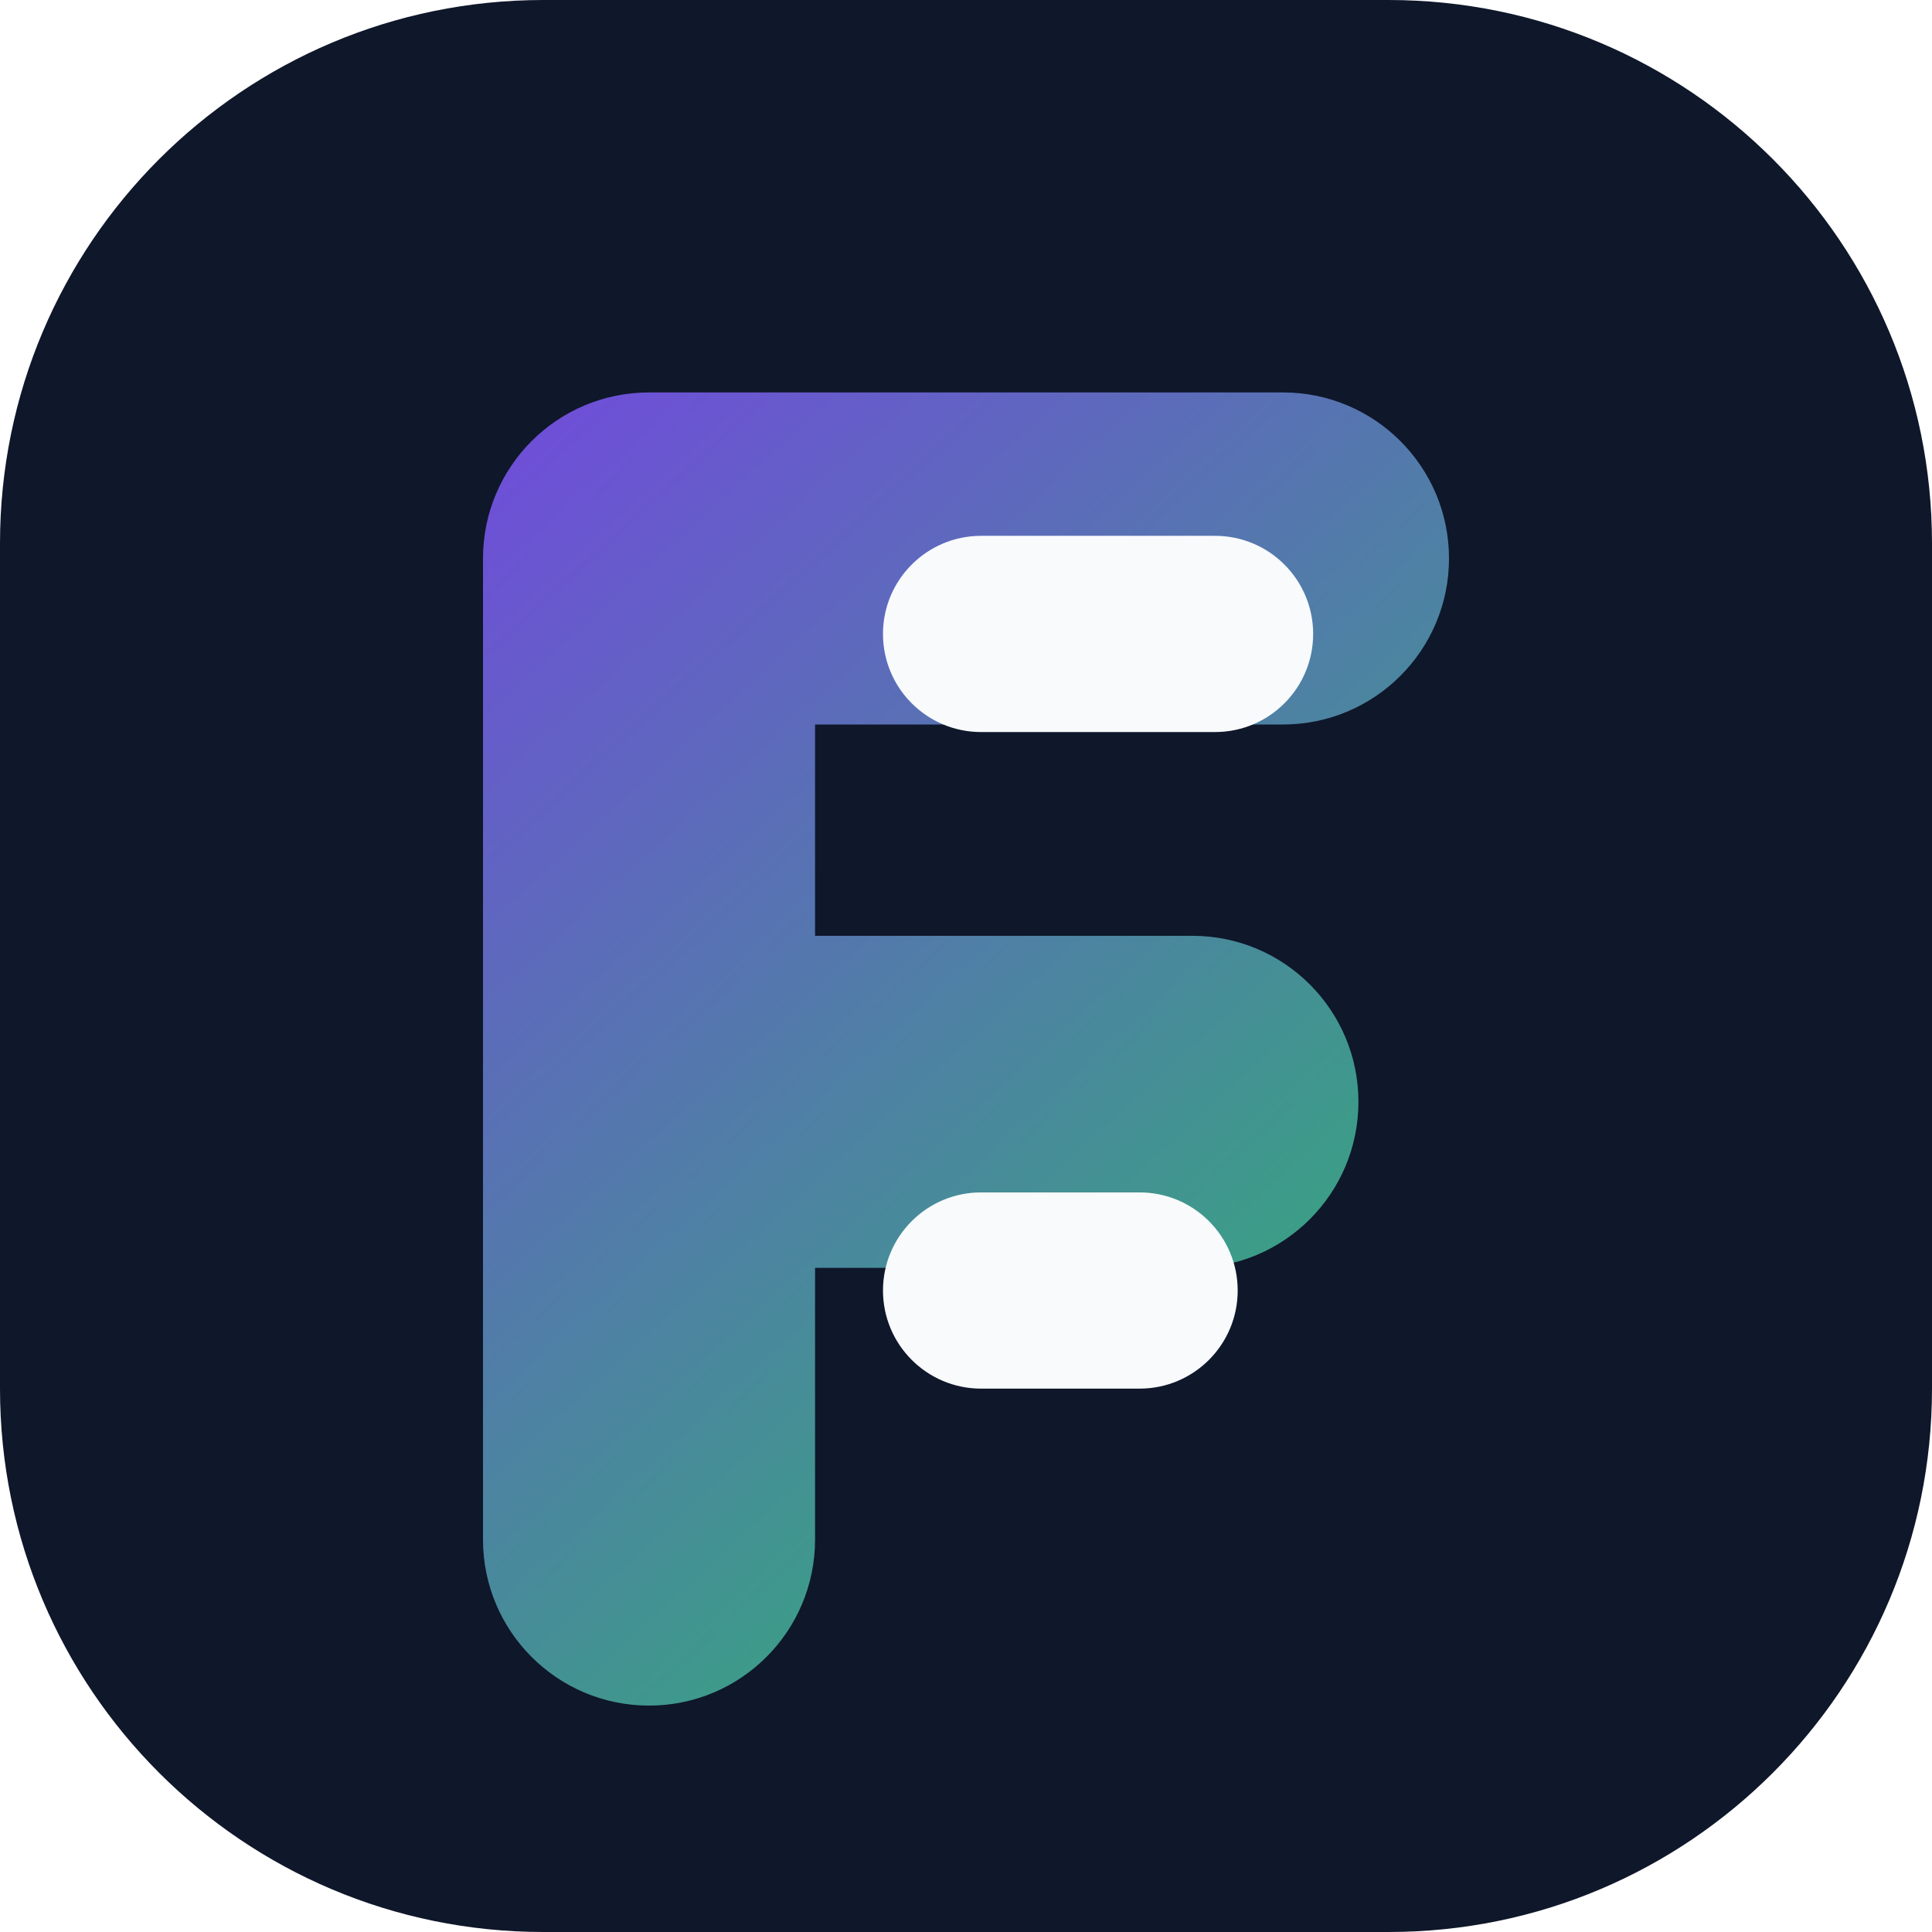
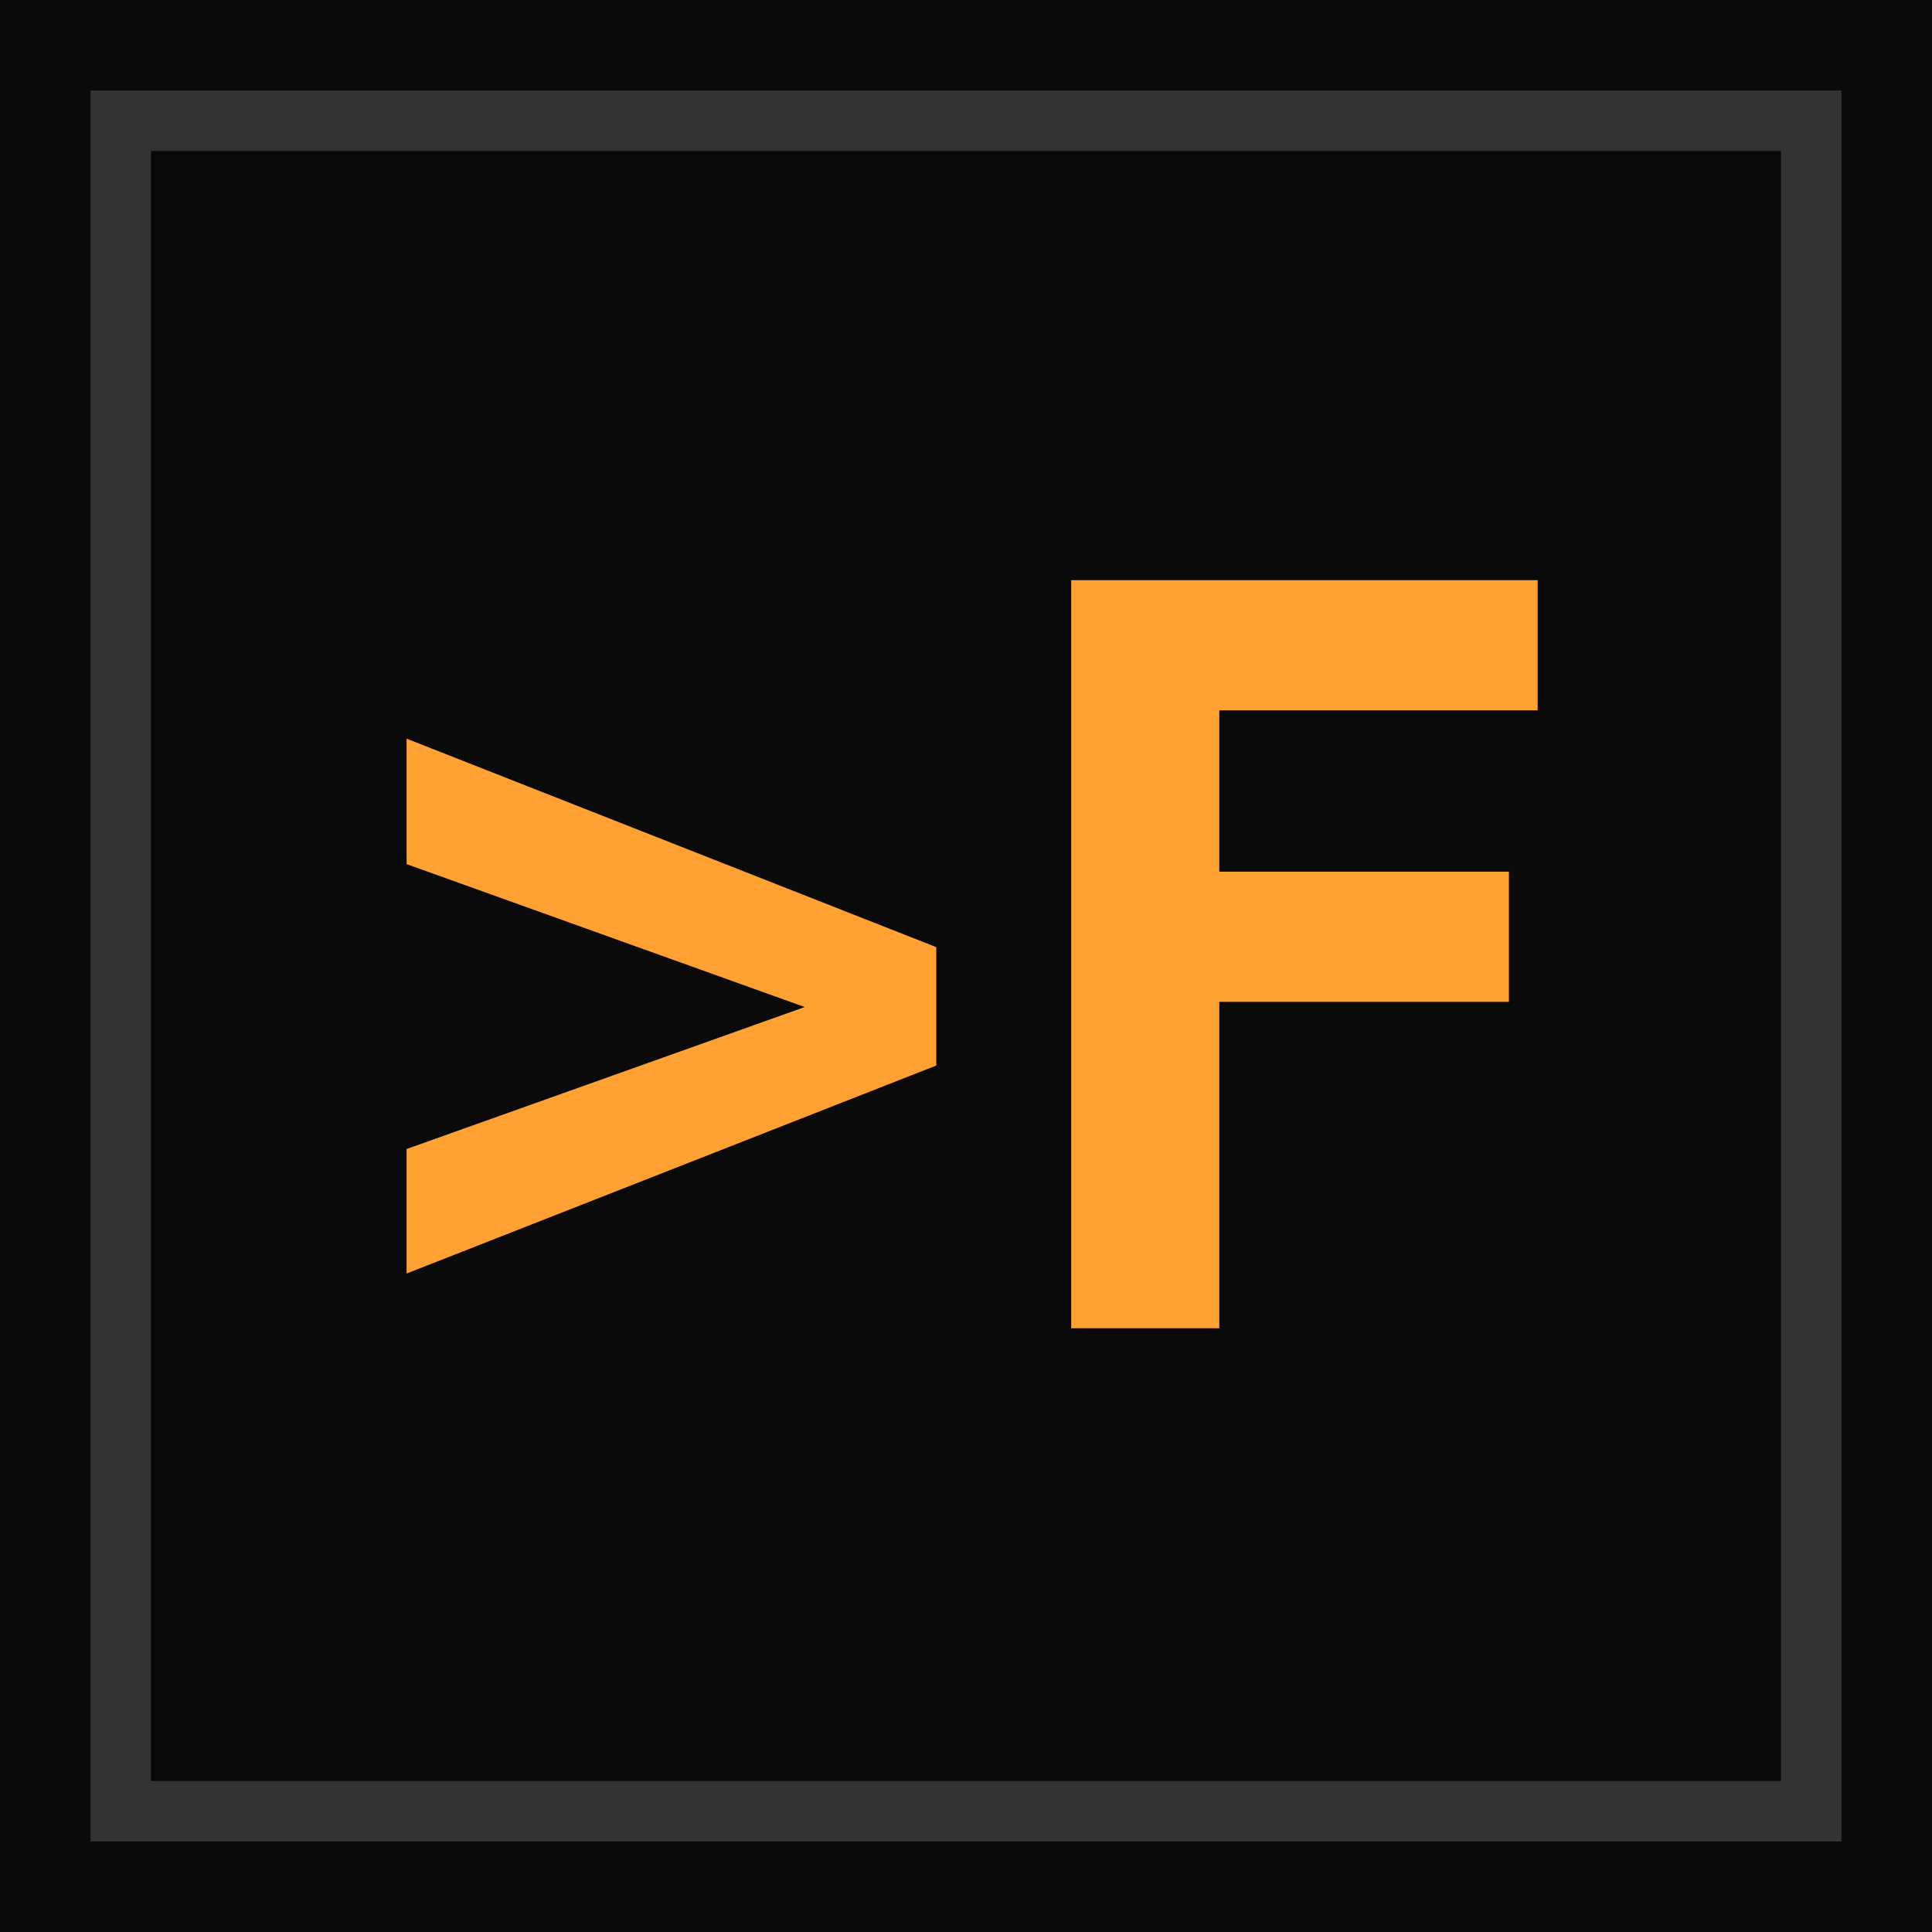
<svg xmlns="http://www.w3.org/2000/svg" viewBox="0 0 64 64" role="img" aria-label="FitCrocs favicon">
-   <defs>
-     <linearGradient id="fitcrocs-bg" x1="10" x2="54" y1="8" y2="56" gradientUnits="userSpaceOnUse">
-       <stop stop-color="#7c3aed" />
-       <stop offset="1" stop-color="#22c55e" />
-     </linearGradient>
-   </defs>
-   <rect width="64" height="64" rx="18" fill="#0f172a" />
-   <path fill="url(#fitcrocs-bg)" d="M16 18.5C16 15.462 18.462 13 21.5 13h21C45.538 13 48 15.462 48 18.5S45.538 24 42.5 24H27v7h12.5c3.038 0 5.5 2.462 5.5 5.5S42.538 42 39.5 42H27v9c0 3.038-2.462 5.5-5.5 5.5S16 54.038 16 51V18.5Z" />
-   <path fill="#f8fafc" d="M29.25 21a3.25 3.25 0 0 1 3.25-3.25h7.75a3.25 3.25 0 1 1 0 6.5H32.5A3.25 3.25 0 0 1 29.25 21Zm0 21.75a3.25 3.25 0 0 1 3.25-3.25h5.25a3.25 3.25 0 1 1 0 6.5H32.5a3.25 3.25 0 0 1-3.25-3.25Z" />
+   <rect width="64" height="64" fill="#0a0a0a" />
+   <rect x="4" y="4" width="56" height="56" fill="none" stroke="#333333" stroke-width="2" />
+   <text x="12" y="44" font-family="monospace" font-size="34" font-weight="700" fill="#ffa133">&gt;F</text>
</svg>
